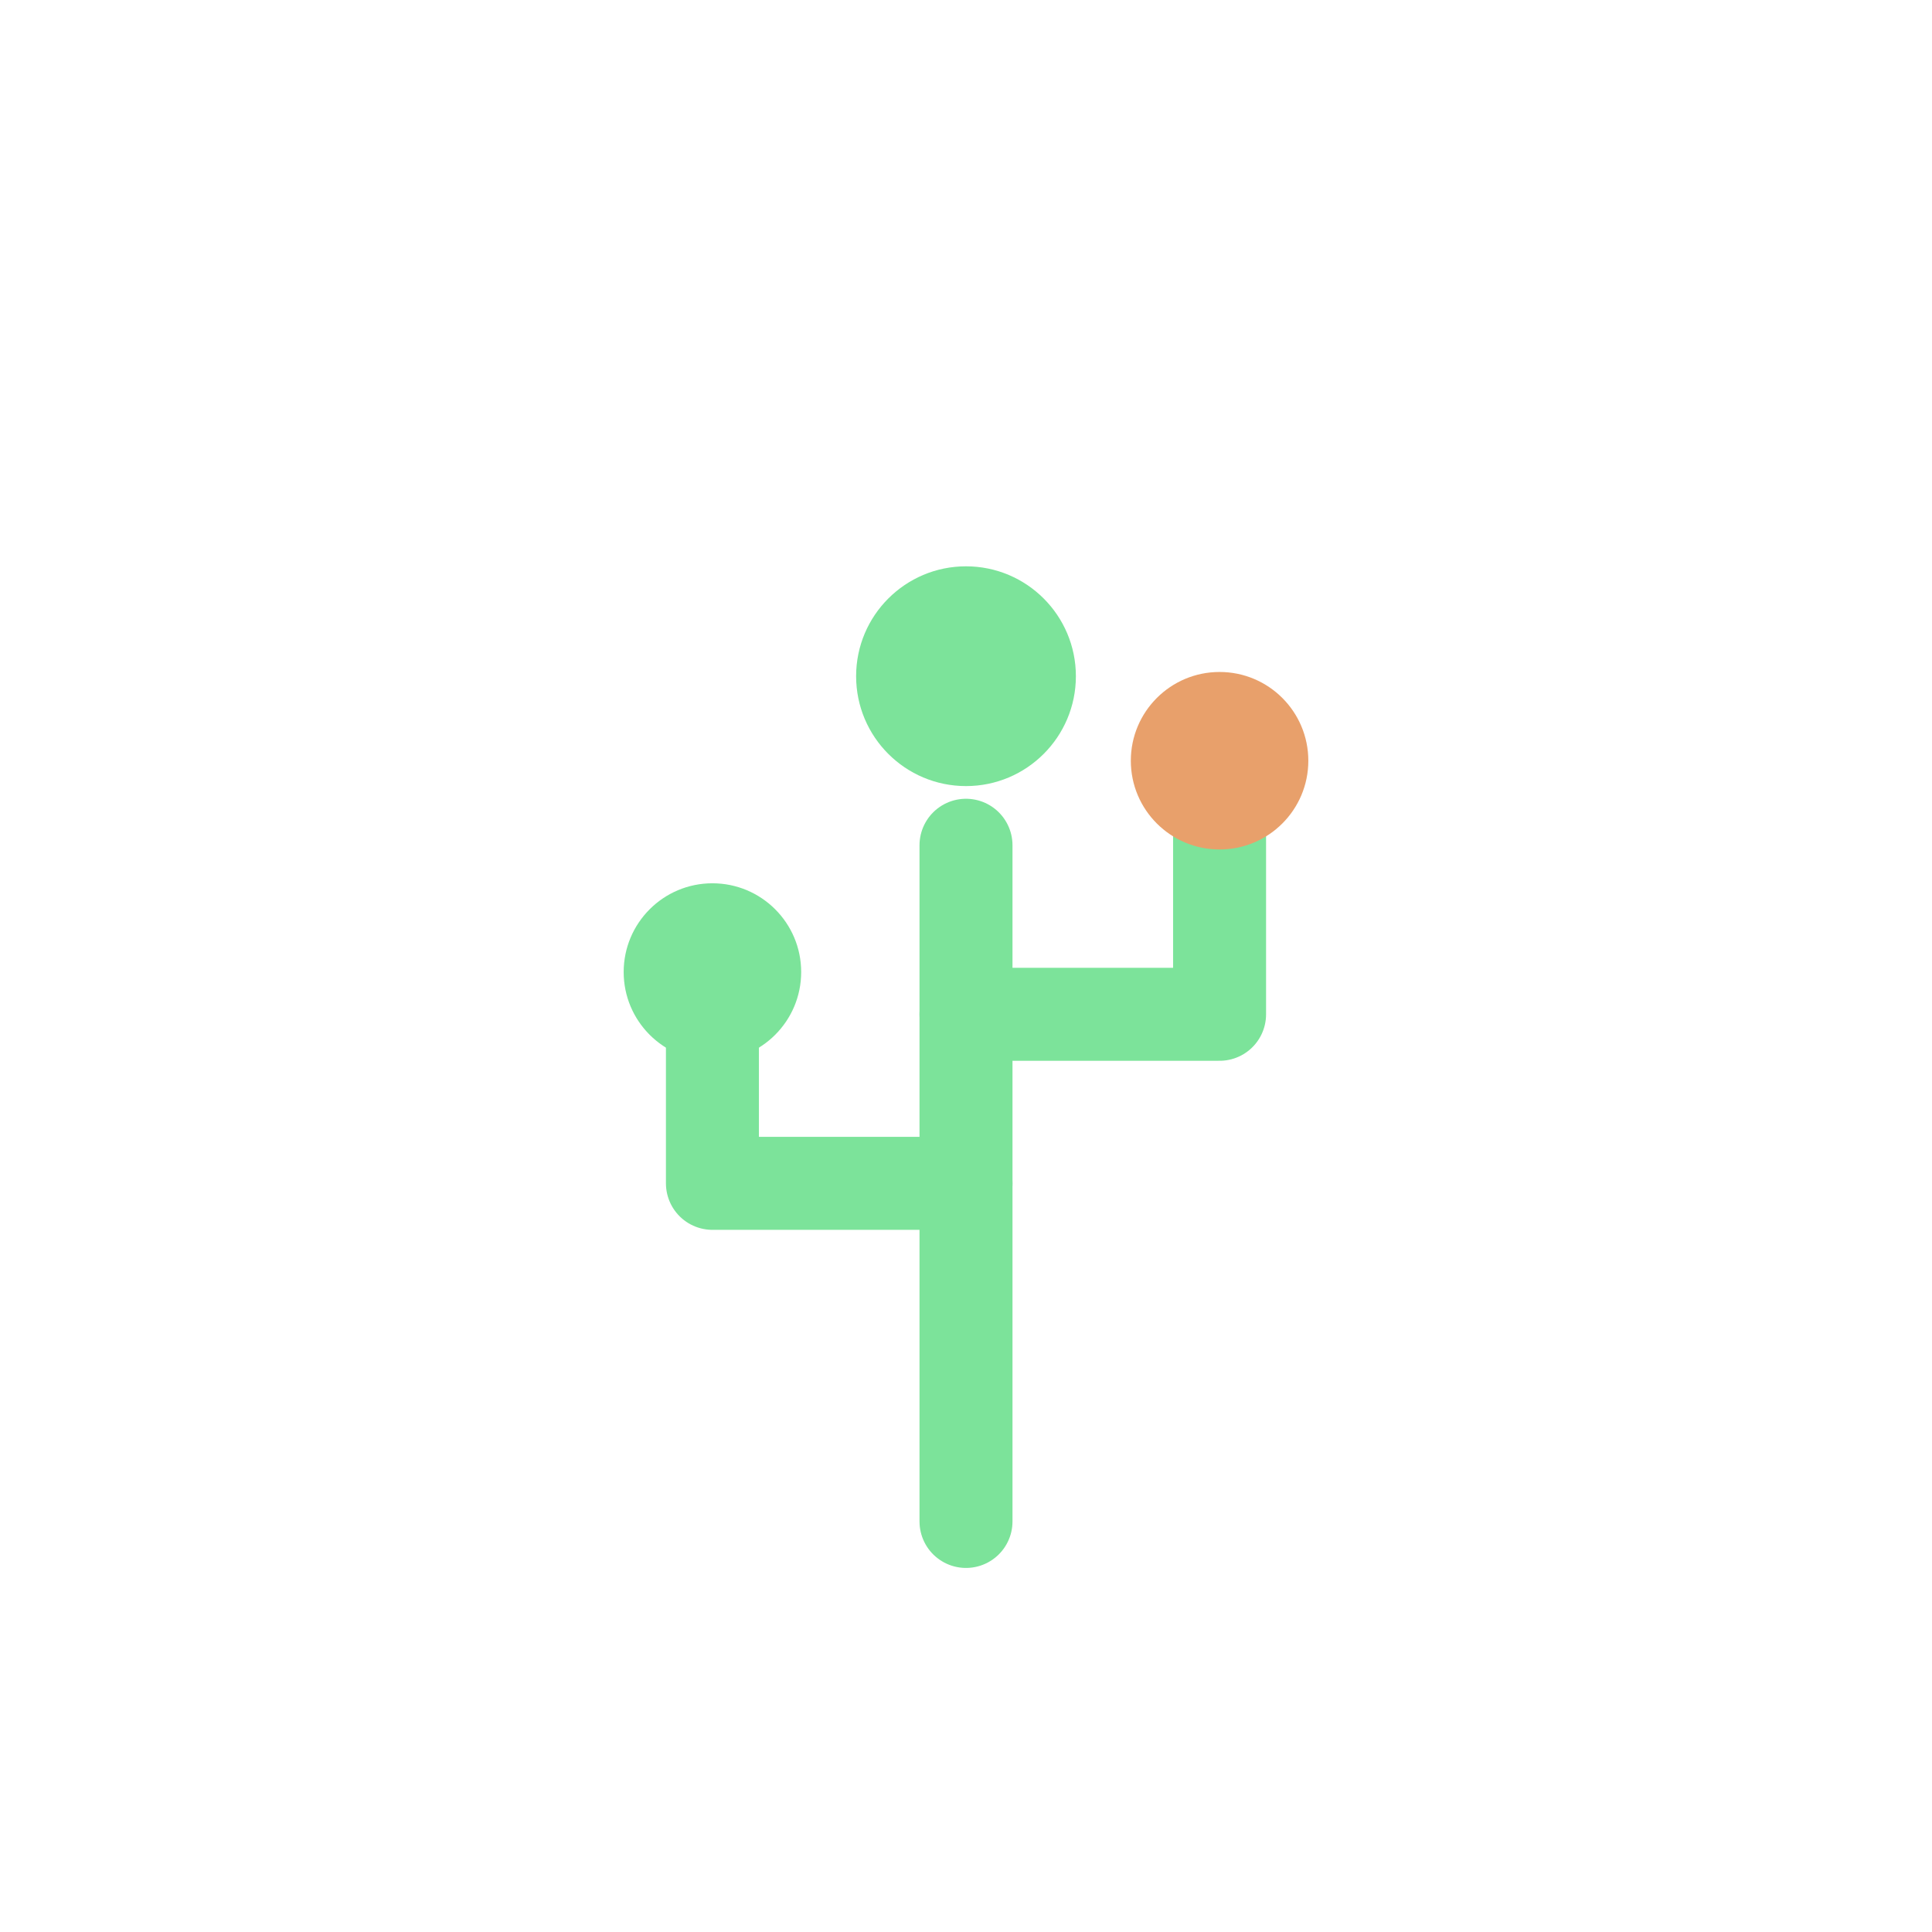
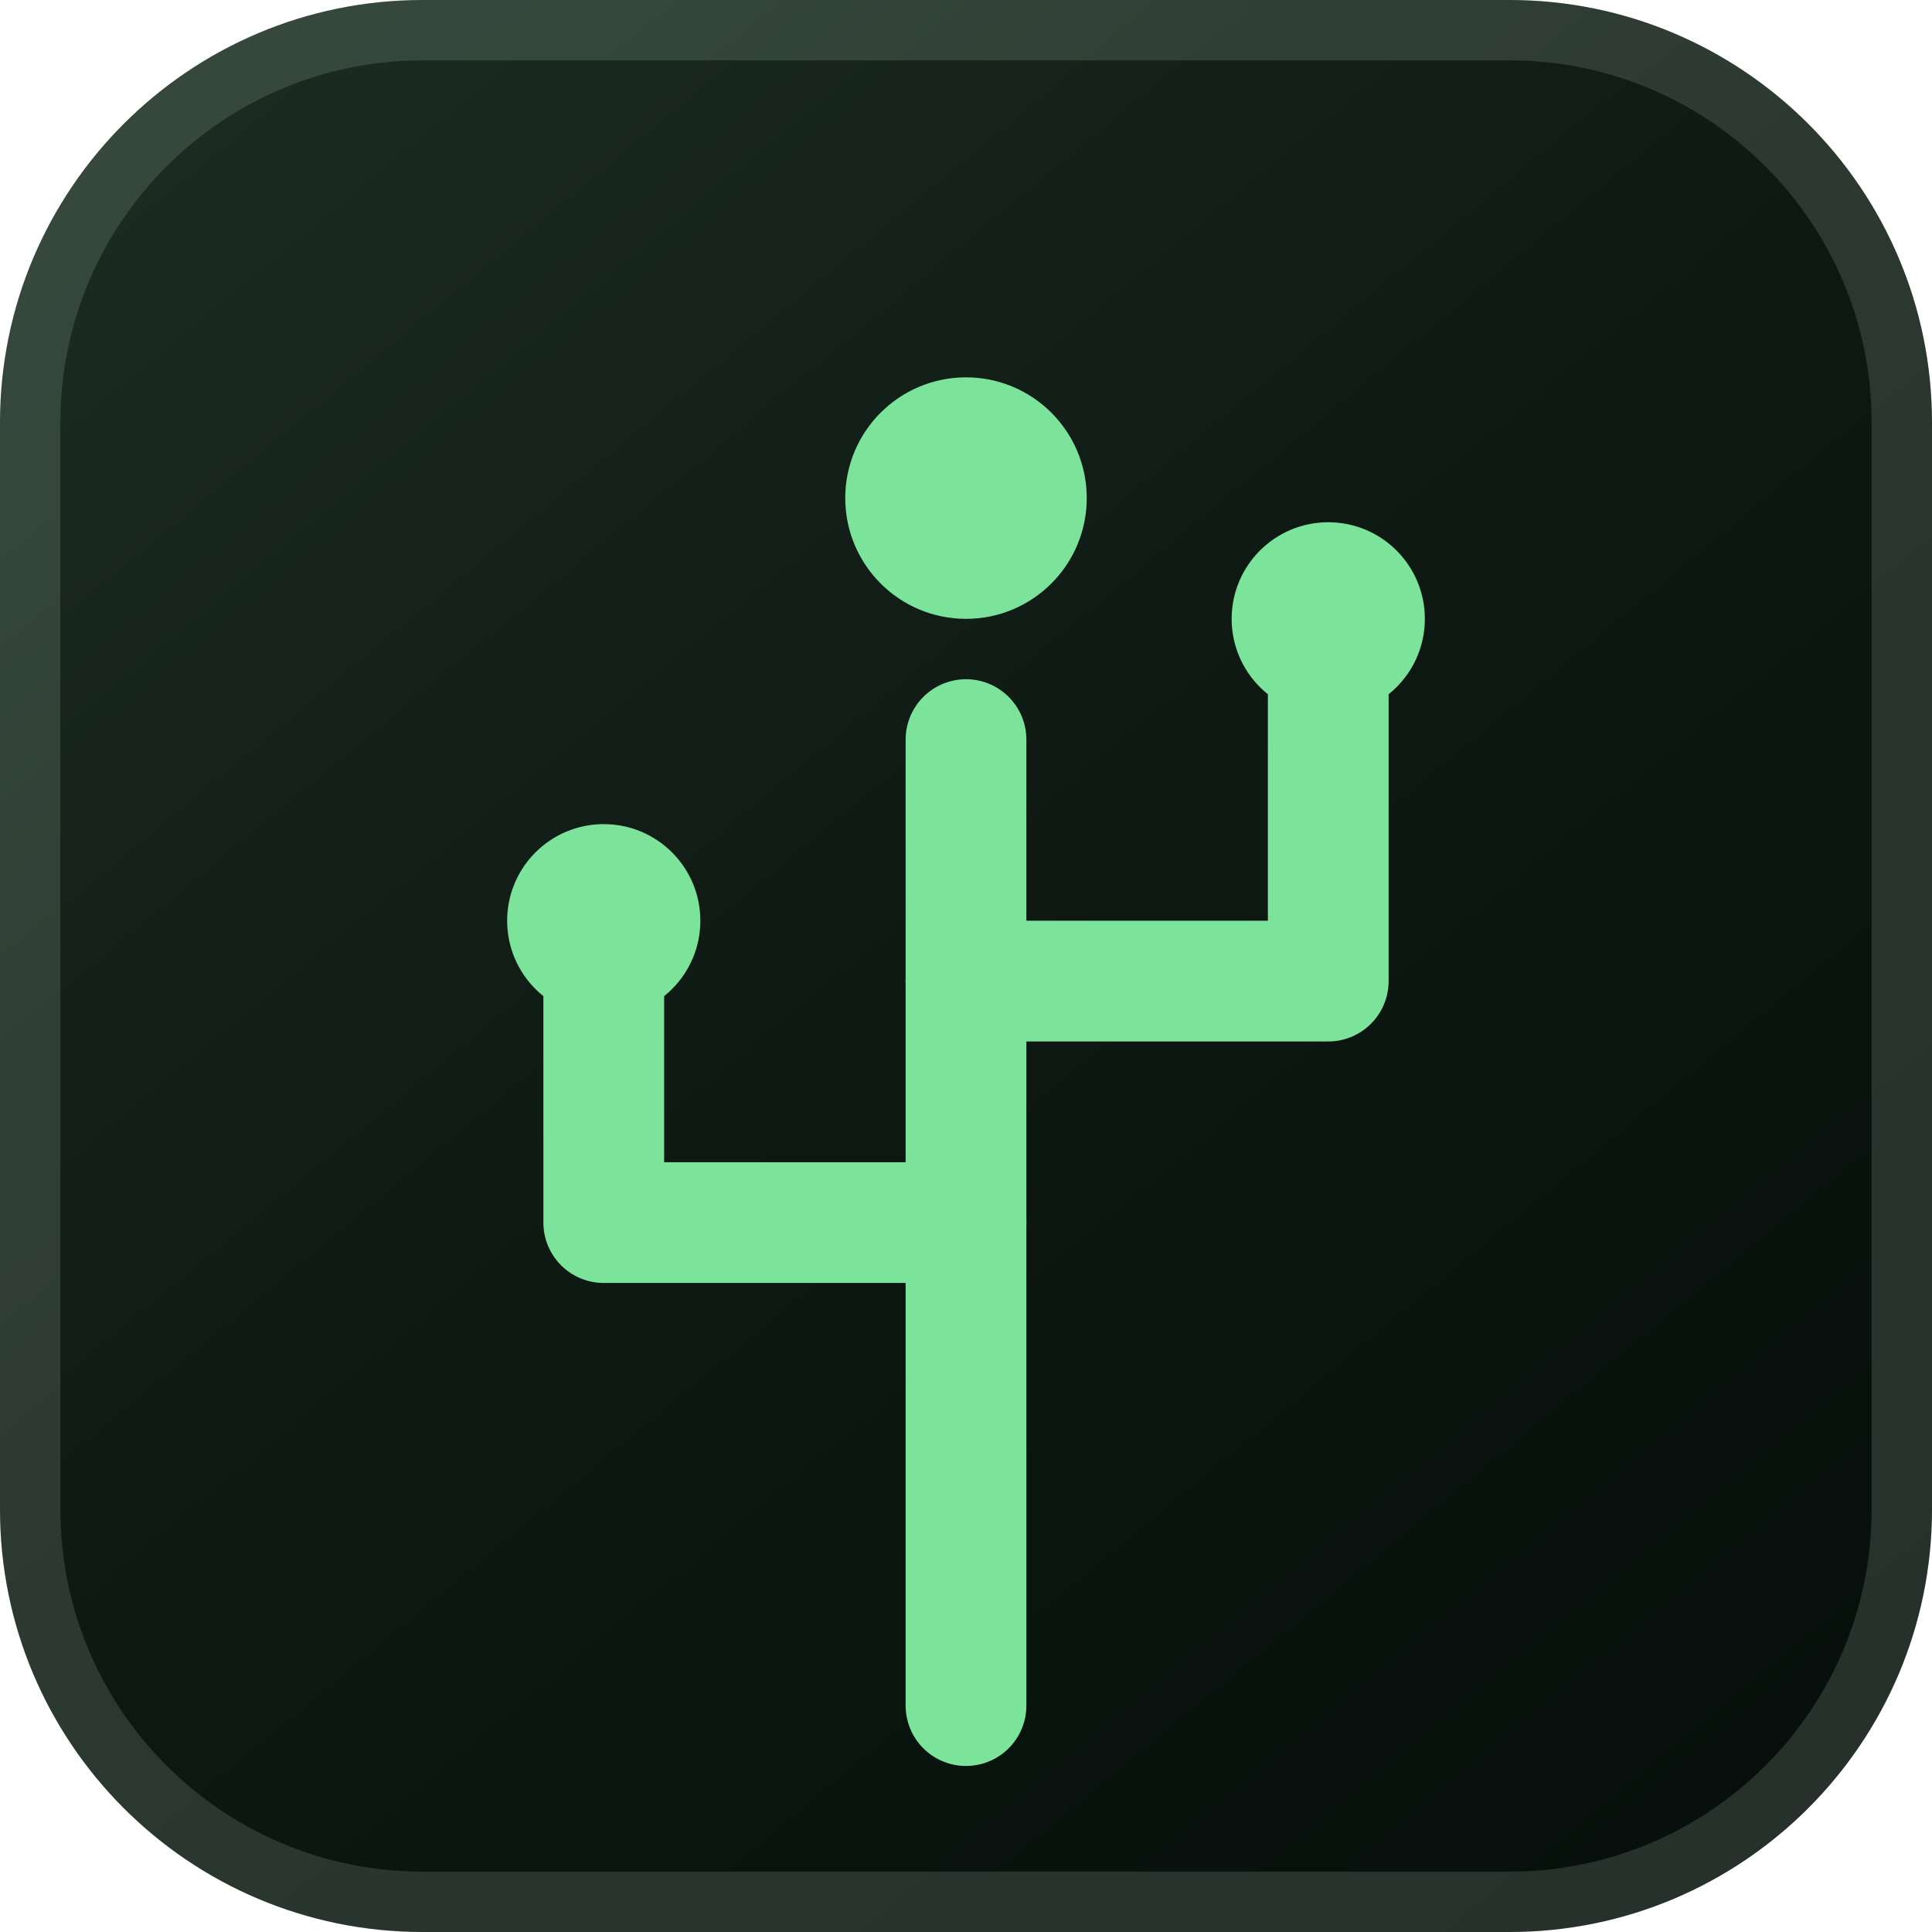
<svg xmlns="http://www.w3.org/2000/svg" viewBox="0 0 64 64" role="img" aria-label="Byte Garden">
-   <g transform="translate(18 14) scale(1.4)" fill="none" stroke="#7ce39a" stroke-width="2.2" stroke-linecap="round" stroke-linejoin="round">
-     <path d="M 10 26 L 10 10" />
-     <path d="M 10 18 L 4 18 L 4 13" />
-     <path d="M 10 14 L 16 14 L 16 8" />
-   </g>
-   <g transform="translate(18 14) scale(1.4)">
-     <circle cx="4" cy="13" r="2.1" fill="#7ce39a" />
-     <circle cx="16" cy="8" r="2.1" fill="#e8a06b" />
-     <circle cx="10" cy="6" r="2.6" fill="#7ce39a" />
+   <defs>
+     <linearGradient id="tile" x1="8" y1="3" x2="56" y2="61" gradientUnits="userSpaceOnUse">
+       <stop stop-color="#1b2b21" />
+       <stop offset=".48" stop-color="#0e1913" />
+       <stop offset="1" stop-color="#07100c" />
+     </linearGradient>
+   </defs>
+   <rect width="64" height="64" rx="14" fill="url(#tile)" />
+   <rect x="1" y="1" width="62" height="62" rx="13" fill="none" stroke="#dfffe8" stroke-opacity=".14" stroke-width="2" />
+   <g transform="translate(12 4.5) scale(2)" fill="none" stroke="#7ce39a" stroke-width="2" stroke-linecap="round" stroke-linejoin="round">
+     <path d="M10 26V10" />
+     <path d="M10 18H4v-5" />
+     <path d="M10 14h6V8" />
+     <circle cx="4" cy="13" r="1.6" fill="#7ce39a" stroke="none" />
+     <circle cx="16" cy="8" r="1.6" fill="#7ce39a" stroke="none" />
+     <circle cx="10" cy="6" r="2" fill="#7ce39a" stroke="none" />
  </g>
</svg>
